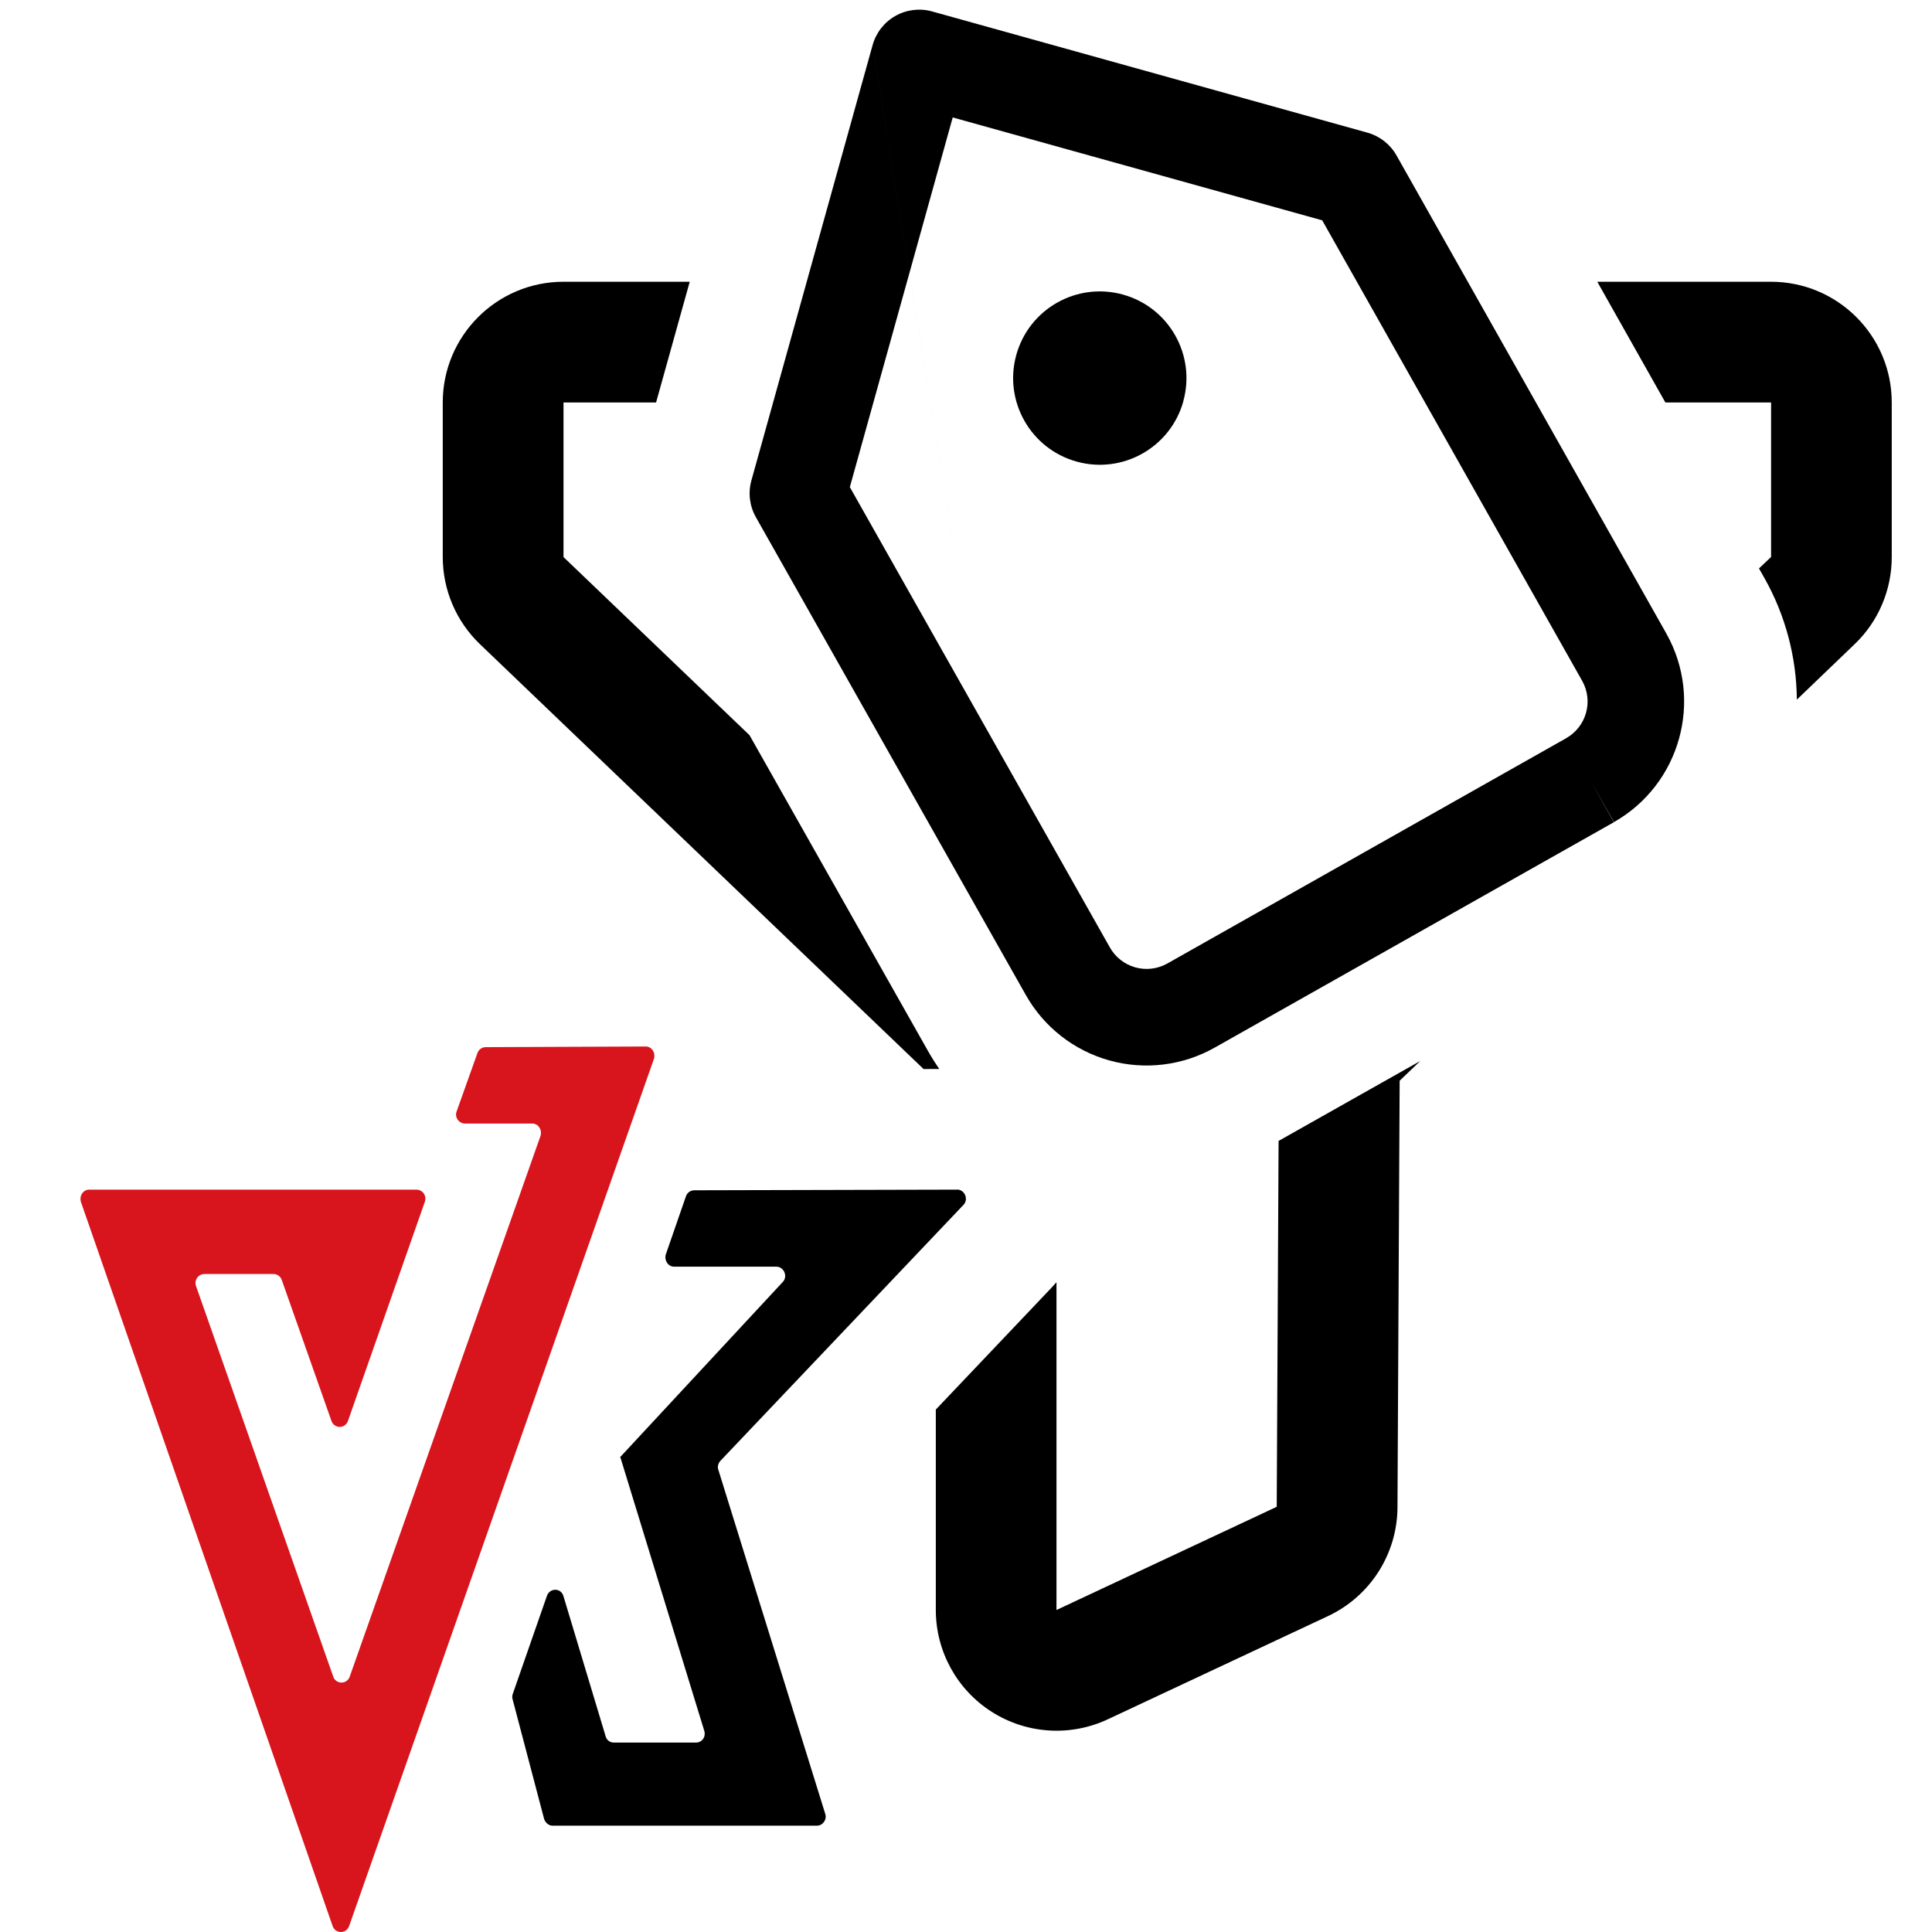
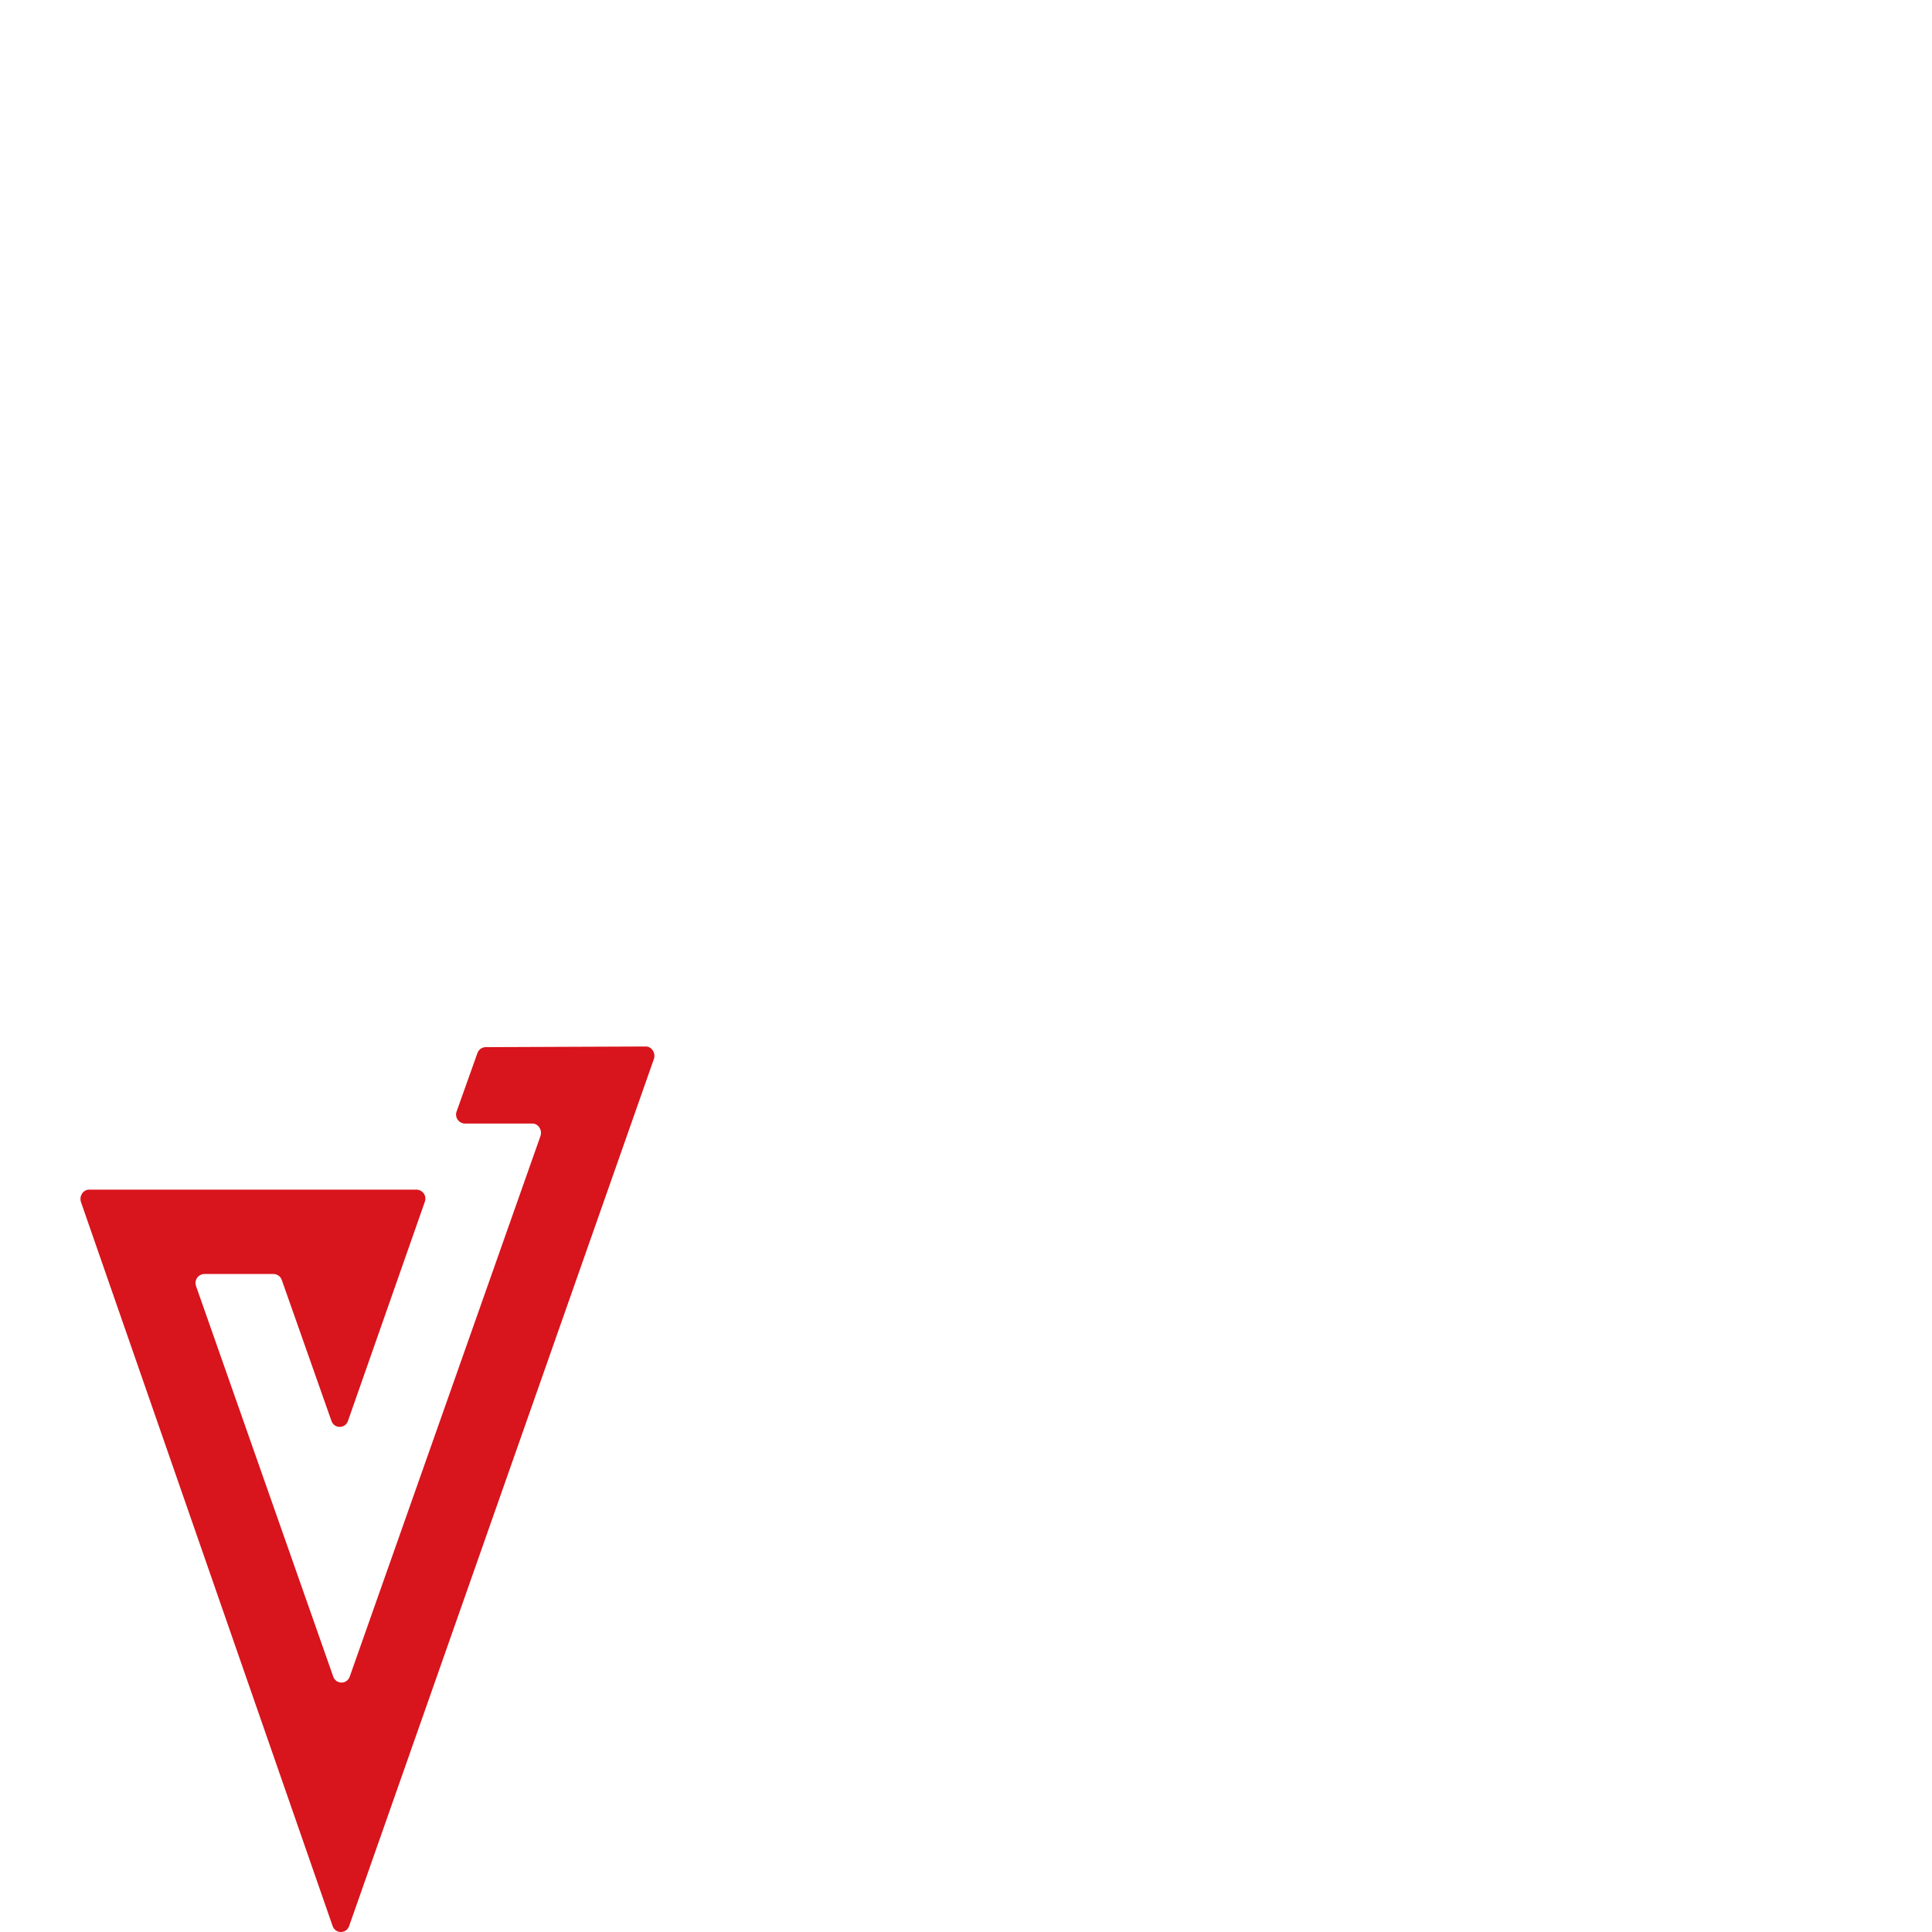
<svg xmlns="http://www.w3.org/2000/svg" width="24" height="24" fill="none">
-   <path d="M11.89 14.778l-3.267.008a.11.11 0 00-.102.075l-.25.722c-.022.076.03.152.103.152h1.27c.095 0 .146.122.08.19L7.7 18.105h.007l1.042 3.397c.022.076-.03.145-.103.145h-1.02a.104.104 0 01-.102-.076L7 19.83c-.029-.107-.168-.107-.205-.008l-.426 1.223a.109.109 0 000 .069l.39 1.481c.014.046.058.084.102.084h3.288c.073 0 .125-.076.103-.145l-1.329-4.277c-.014-.038 0-.084.03-.114l3.016-3.176c.066-.069.015-.19-.08-.19z" fill="#000" />
+   <path d="M11.89 14.778l-3.267.008a.11.11 0 00-.102.075l-.25.722c-.022.076.03.152.103.152h1.27c.095 0 .146.122.08.19L7.7 18.105h.007l1.042 3.397c.022.076-.03.145-.103.145h-1.02a.104.104 0 01-.102-.076L7 19.83c-.029-.107-.168-.107-.205-.008l-.426 1.223a.109.109 0 000 .069l.39 1.481c.014.046.058.084.102.084h3.288c.073 0 .125-.076.103-.145l-1.329-4.277c-.014-.038 0-.084.03-.114l3.016-3.176c.066-.069.015-.19-.08-.19z" />
  <path d="M8.022 13l-1.99.008a.11.11 0 00-.102.076l-.257.721c-.03.076.03.152.103.152h.836c.074 0 .125.076.103.152l-2.37 6.717a.108.108 0 01-.206 0l-1.703-4.848a.112.112 0 01.103-.152h.859a.11.11 0 01.103.076l.616 1.748a.108.108 0 00.206 0l.954-2.72a.112.112 0 00-.103-.152H1.108c-.074 0-.125.076-.103.152l3.127 8.996a.108.108 0 00.205 0l3.787-10.774c.022-.076-.029-.152-.102-.152z" fill="#D8141C" />
-   <path d="M8.15 5H7V6.92l2.311 2.213 2.213 3.916c.045.08.093.156.144.23l-.195.001-5.51-5.277A1.5 1.5 0 015.5 6.92V5A1.5 1.5 0 017 3.5h1.568L8.15 5zM13.124 15.927V20l2.736-1.282.023-4.545 1.76-.993-.256.245-.027 5.301a1.5 1.5 0 01-.864 1.35l-2.735 1.282A1.5 1.5 0 0111.625 20v-2.49l1.43-1.506.07-.077zM21.851 7.061l.15-.142V5h-1.313l-.846-1.5H22A1.5 1.5 0 0123.5 5V6.92c0 .408-.166.8-.461 1.082l-.718.689a3.123 3.123 0 00-.398-1.502l-.072-.127z" fill="#000" />
-   <path fill-rule="evenodd" clip-rule="evenodd" d="M10.84.56a.6.6 0 01.739-.418l5.408 1.506a.6.6 0 01.361.283l3.353 5.941a1.724 1.724 0 01-.651 2.34l-.297-.52.295.522-4.957 2.799a1.722 1.722 0 01-2.348-.653m0 0L9.39 6.425a.6.6 0 01-.056-.456L10.84.559m8.617 8.61a.523.523 0 00.198-.71l-3.23-5.722-4.59-1.278-1.278 4.592 3.23 5.718a.524.524 0 00.714.2l4.957-2.8z" fill="#000" />
-   <path d="M14.7 4.985a1.076 1.076 0 11-2.075-.577 1.076 1.076 0 012.074.577z" fill="#000" />
+   <path d="M8.15 5H7V6.92l2.311 2.213 2.213 3.916c.045.08.093.156.144.23l-.195.001-5.51-5.277A1.5 1.5 0 015.5 6.92V5A1.5 1.5 0 017 3.5h1.568L8.15 5zM13.124 15.927V20l2.736-1.282.023-4.545 1.76-.993-.256.245-.027 5.301a1.5 1.5 0 01-.864 1.35l-2.735 1.282A1.5 1.5 0 0111.625 20v-2.49l1.43-1.506.07-.077zM21.851 7.061l.15-.142V5h-1.313l-.846-1.5H22A1.5 1.5 0 0123.5 5V6.92c0 .408-.166.8-.461 1.082l-.718.689a3.123 3.123 0 00-.398-1.502l-.072-.127z" />
+   <path fill-rule="evenodd" clip-rule="evenodd" d="M10.84.56a.6.6 0 01.739-.418l5.408 1.506a.6.6 0 01.361.283l3.353 5.941a1.724 1.724 0 01-.651 2.34l-.297-.52.295.522-4.957 2.799a1.722 1.722 0 01-2.348-.653m0 0L9.39 6.425a.6.6 0 01-.056-.456L10.84.559m8.617 8.61a.523.523 0 00.198-.71l-3.23-5.722-4.59-1.278-1.278 4.592 3.23 5.718a.524.524 0 00.714.2l4.957-2.8z" />
+   <path d="M14.7 4.985a1.076 1.076 0 11-2.075-.577 1.076 1.076 0 012.074.577z" />
</svg>
